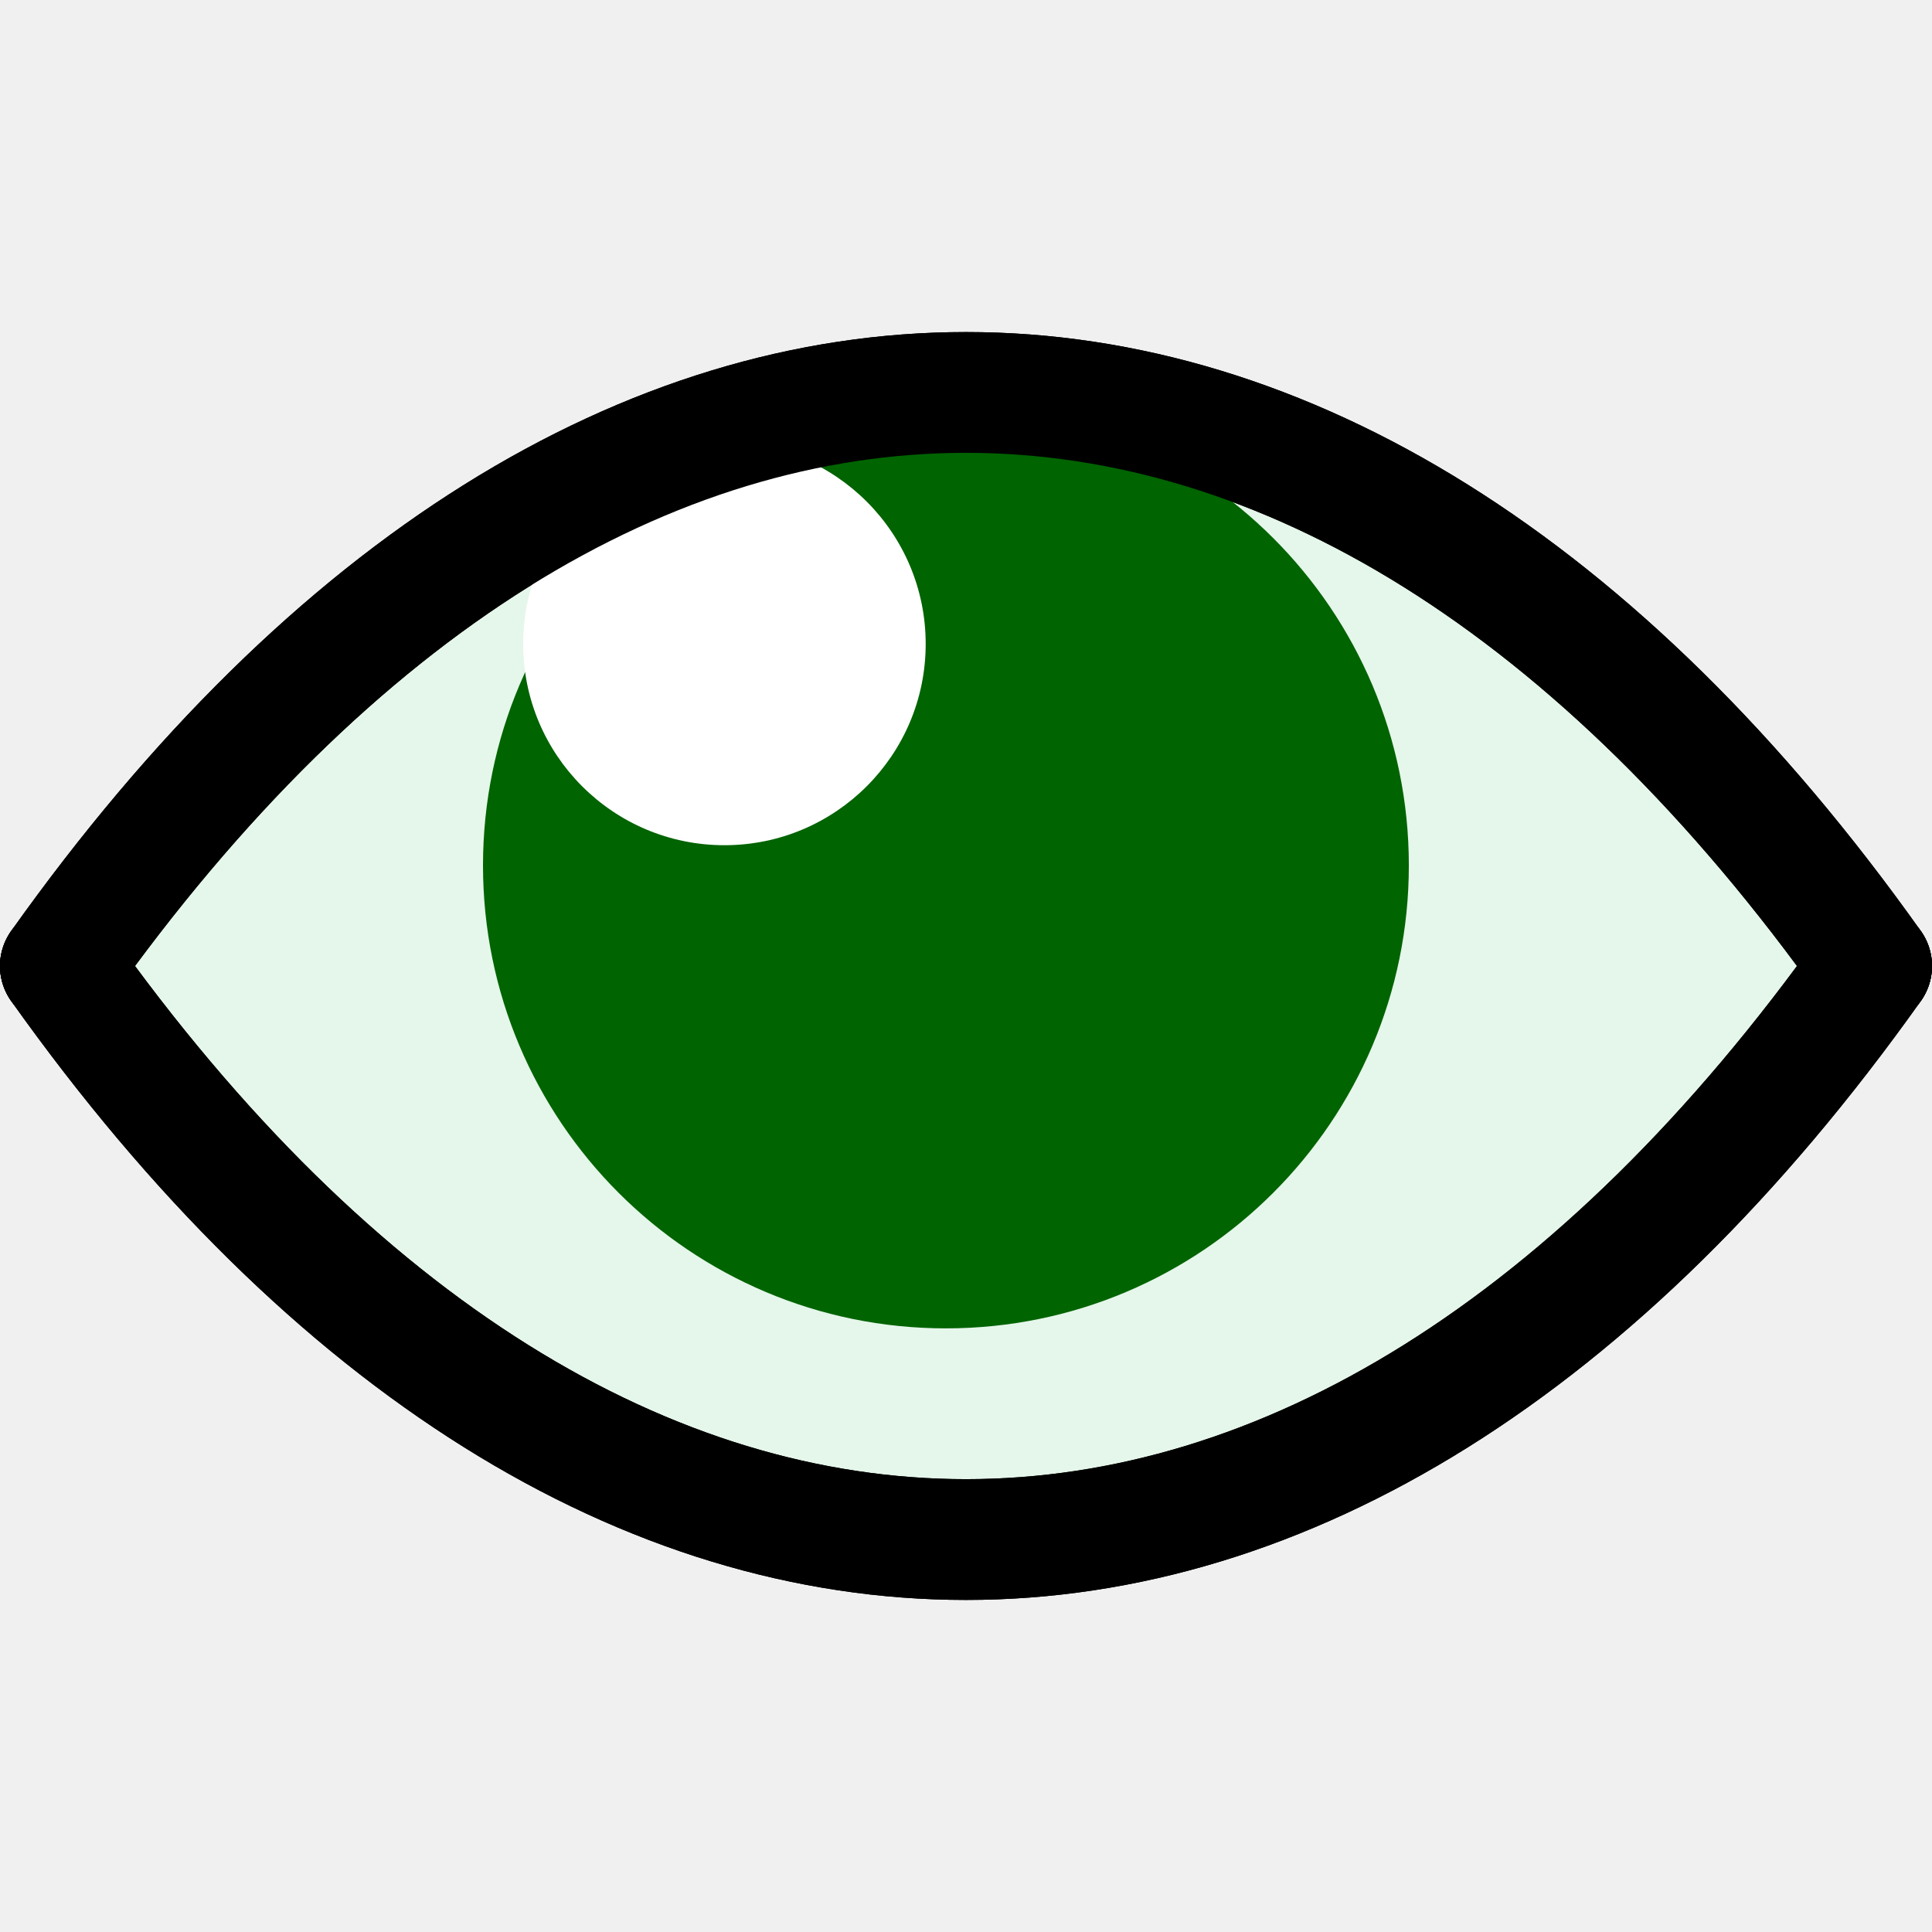
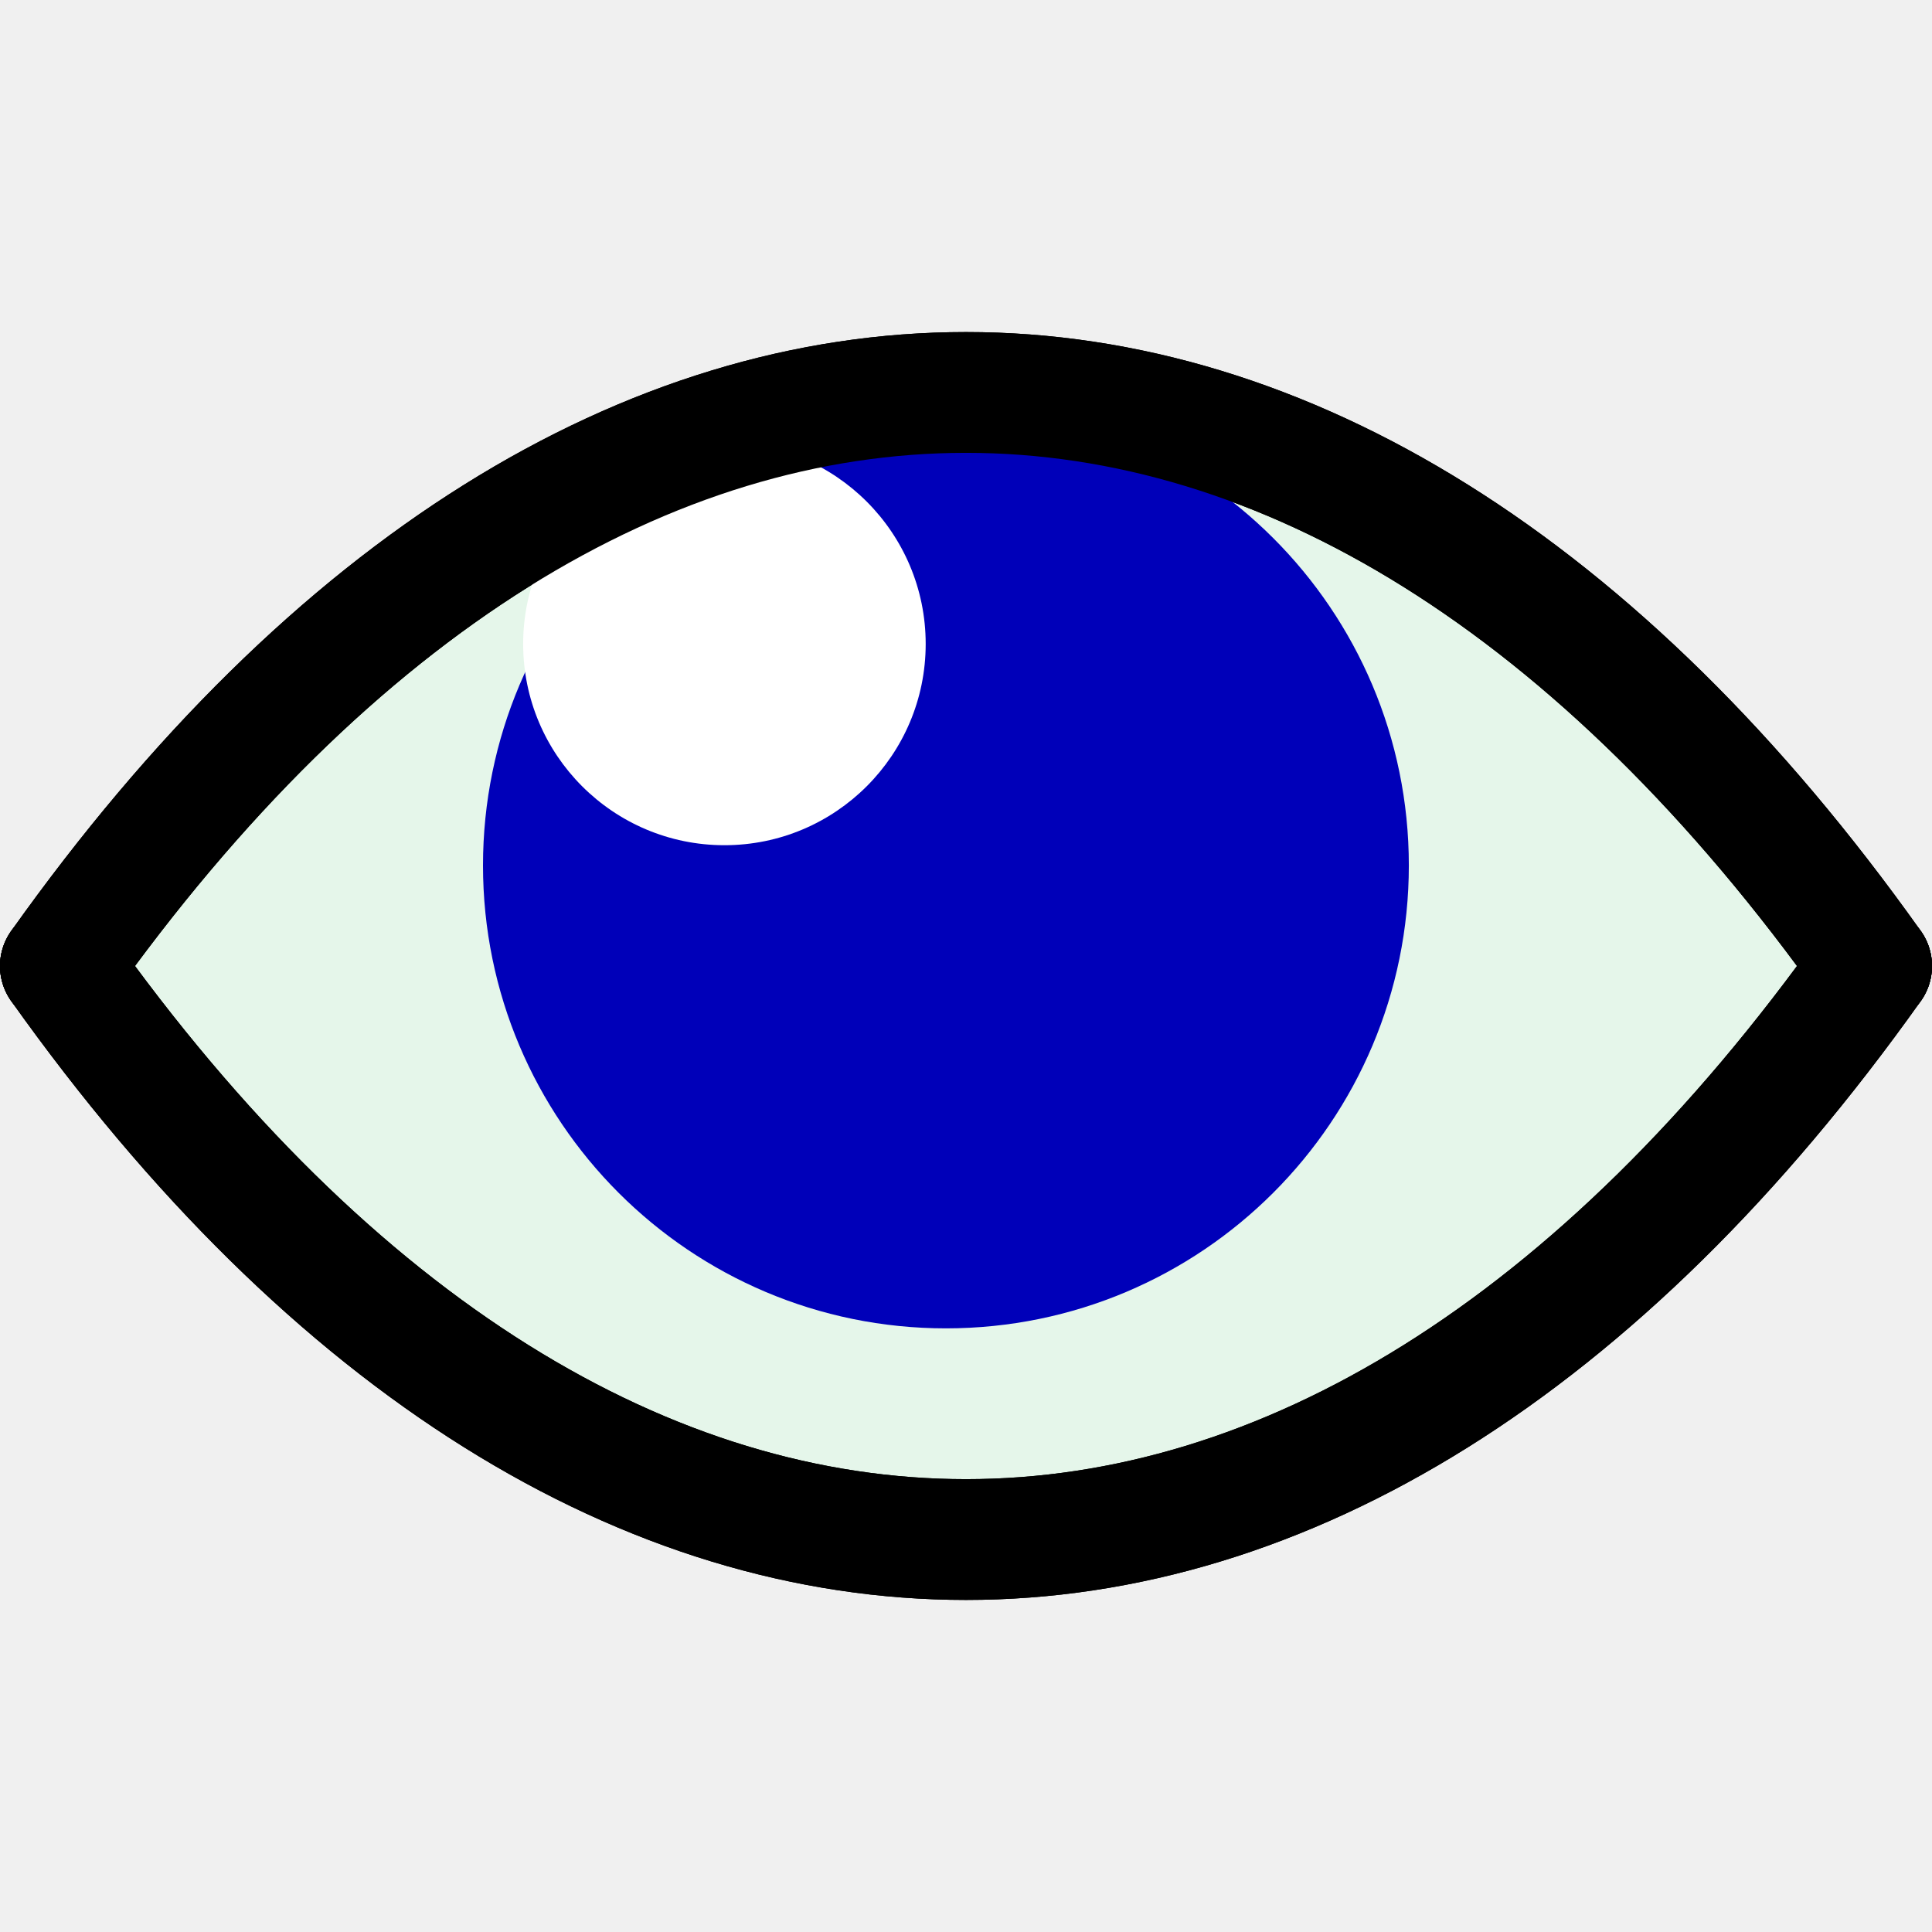
<svg xmlns="http://www.w3.org/2000/svg" width="48" height="48" viewBox="0 0 12.7 12.7" version="1.1" id="svg519">
  <defs id="defs516" />
  <g id="layer1">
    <path style="fill:#e5f6ea;stroke:#000000;stroke-width:0.794;stroke-linecap:round;stroke-dasharray:none;fill-opacity:1" d="M 12.303,6.35 C 8.731,11.377 3.969,11.377 0.397,6.35" id="path7391" />
    <path style="fill:#e5f6ea;stroke:#000000;stroke-width:0.794;stroke-linecap:round;stroke-dasharray:none;fill-opacity:1" d="M 0.397,6.35 C 3.969,1.323 8.731,1.323 12.303,6.35" id="path7389" />
    <path style="fill:none;stroke:#000000;stroke-width:0.794;stroke-linecap:round;stroke-dasharray:none" d="M 12.303,6.35 C 8.731,11.377 3.969,11.377 0.397,6.35" id="path4210" />
-     <circle style="fill:#006400;fill-opacity:1;stroke:#006400;stroke-width:0.794;stroke-linecap:round;stroke-dasharray:none;stroke-opacity:1" id="path4212" cx="6.218" cy="5.689" r="2.646" />
+     <circle style="fill:#0000b9;fill-opacity:1;stroke:#0000b9;stroke-width:0.794;stroke-linecap:round;stroke-dasharray:none;stroke-opacity:1" id="path4212" cx="6.218" cy="5.689" r="2.646" />
    <circle style="fill:#ffffff;fill-opacity:1;stroke:none;stroke-width:0.794;stroke-linecap:round;stroke-dasharray:none;stroke-opacity:1" id="path5718" cx="4.762" cy="4.233" r="1.323" />
    <path style="fill:none;stroke:#000000;stroke-width:0.794;stroke-linecap:round;stroke-dasharray:none" d="M 0.397,6.35 C 3.969,1.323 8.731,1.323 12.303,6.35" id="path3482" />
  </g>
</svg>
